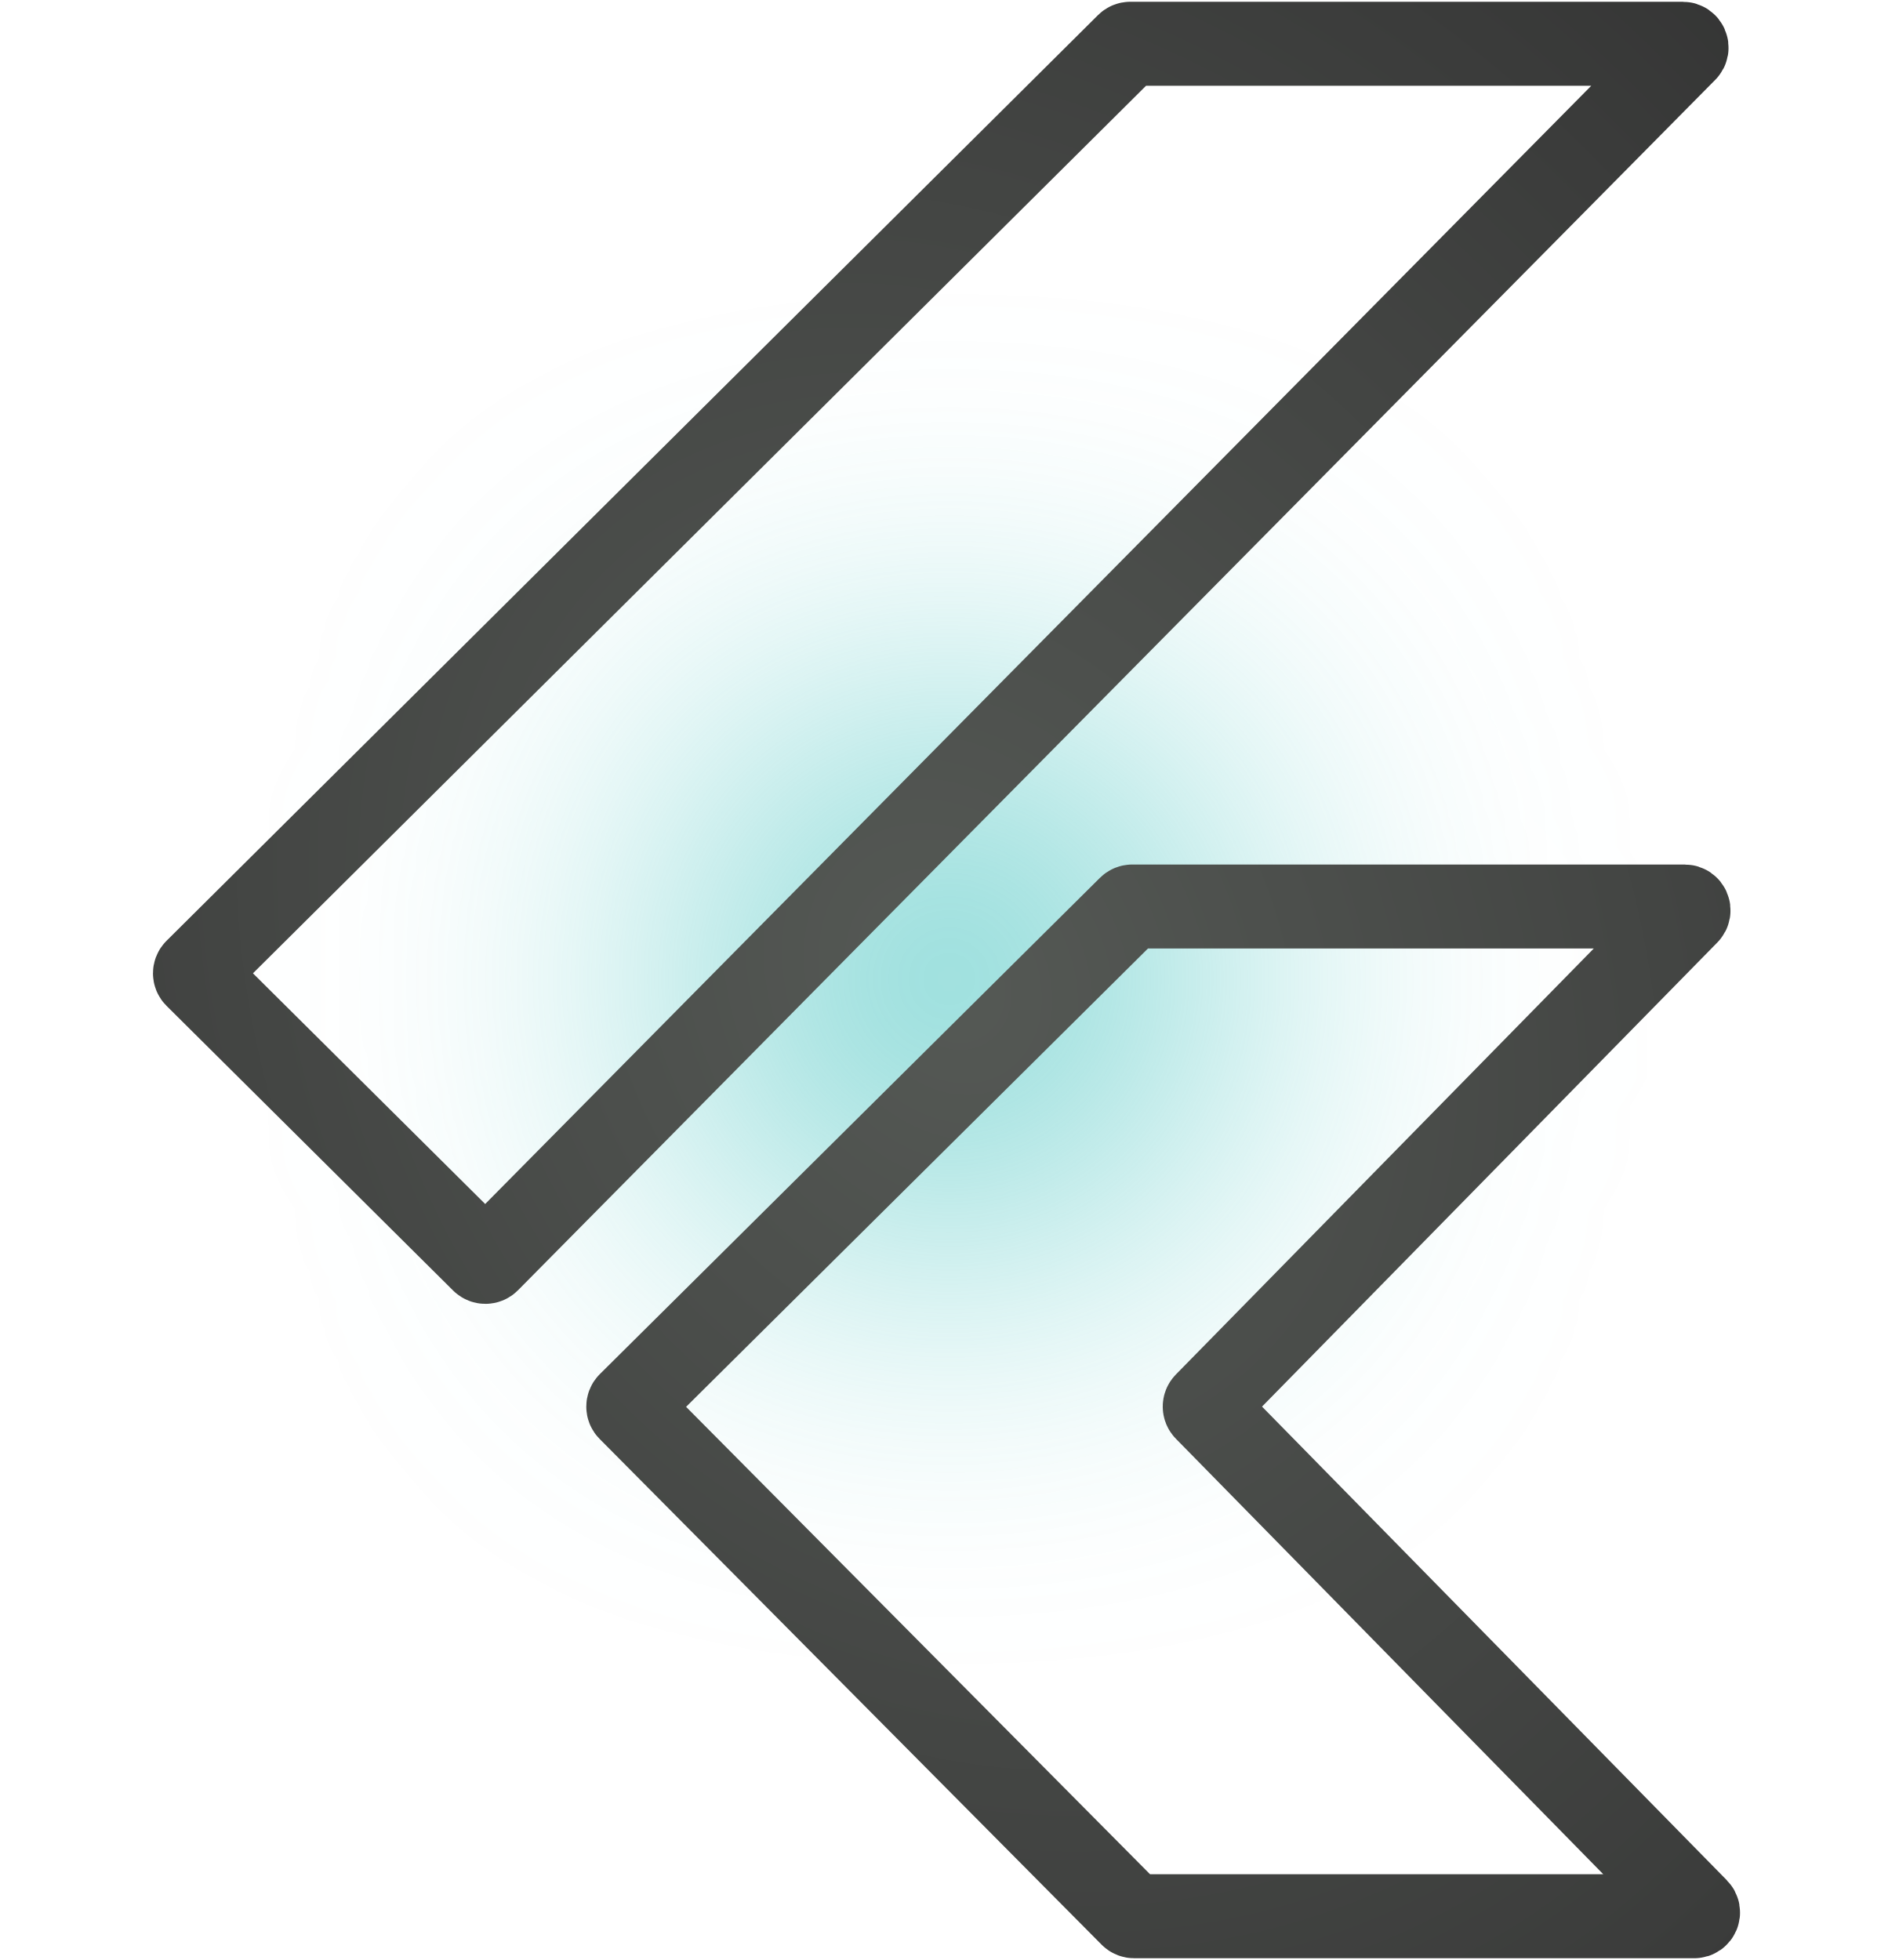
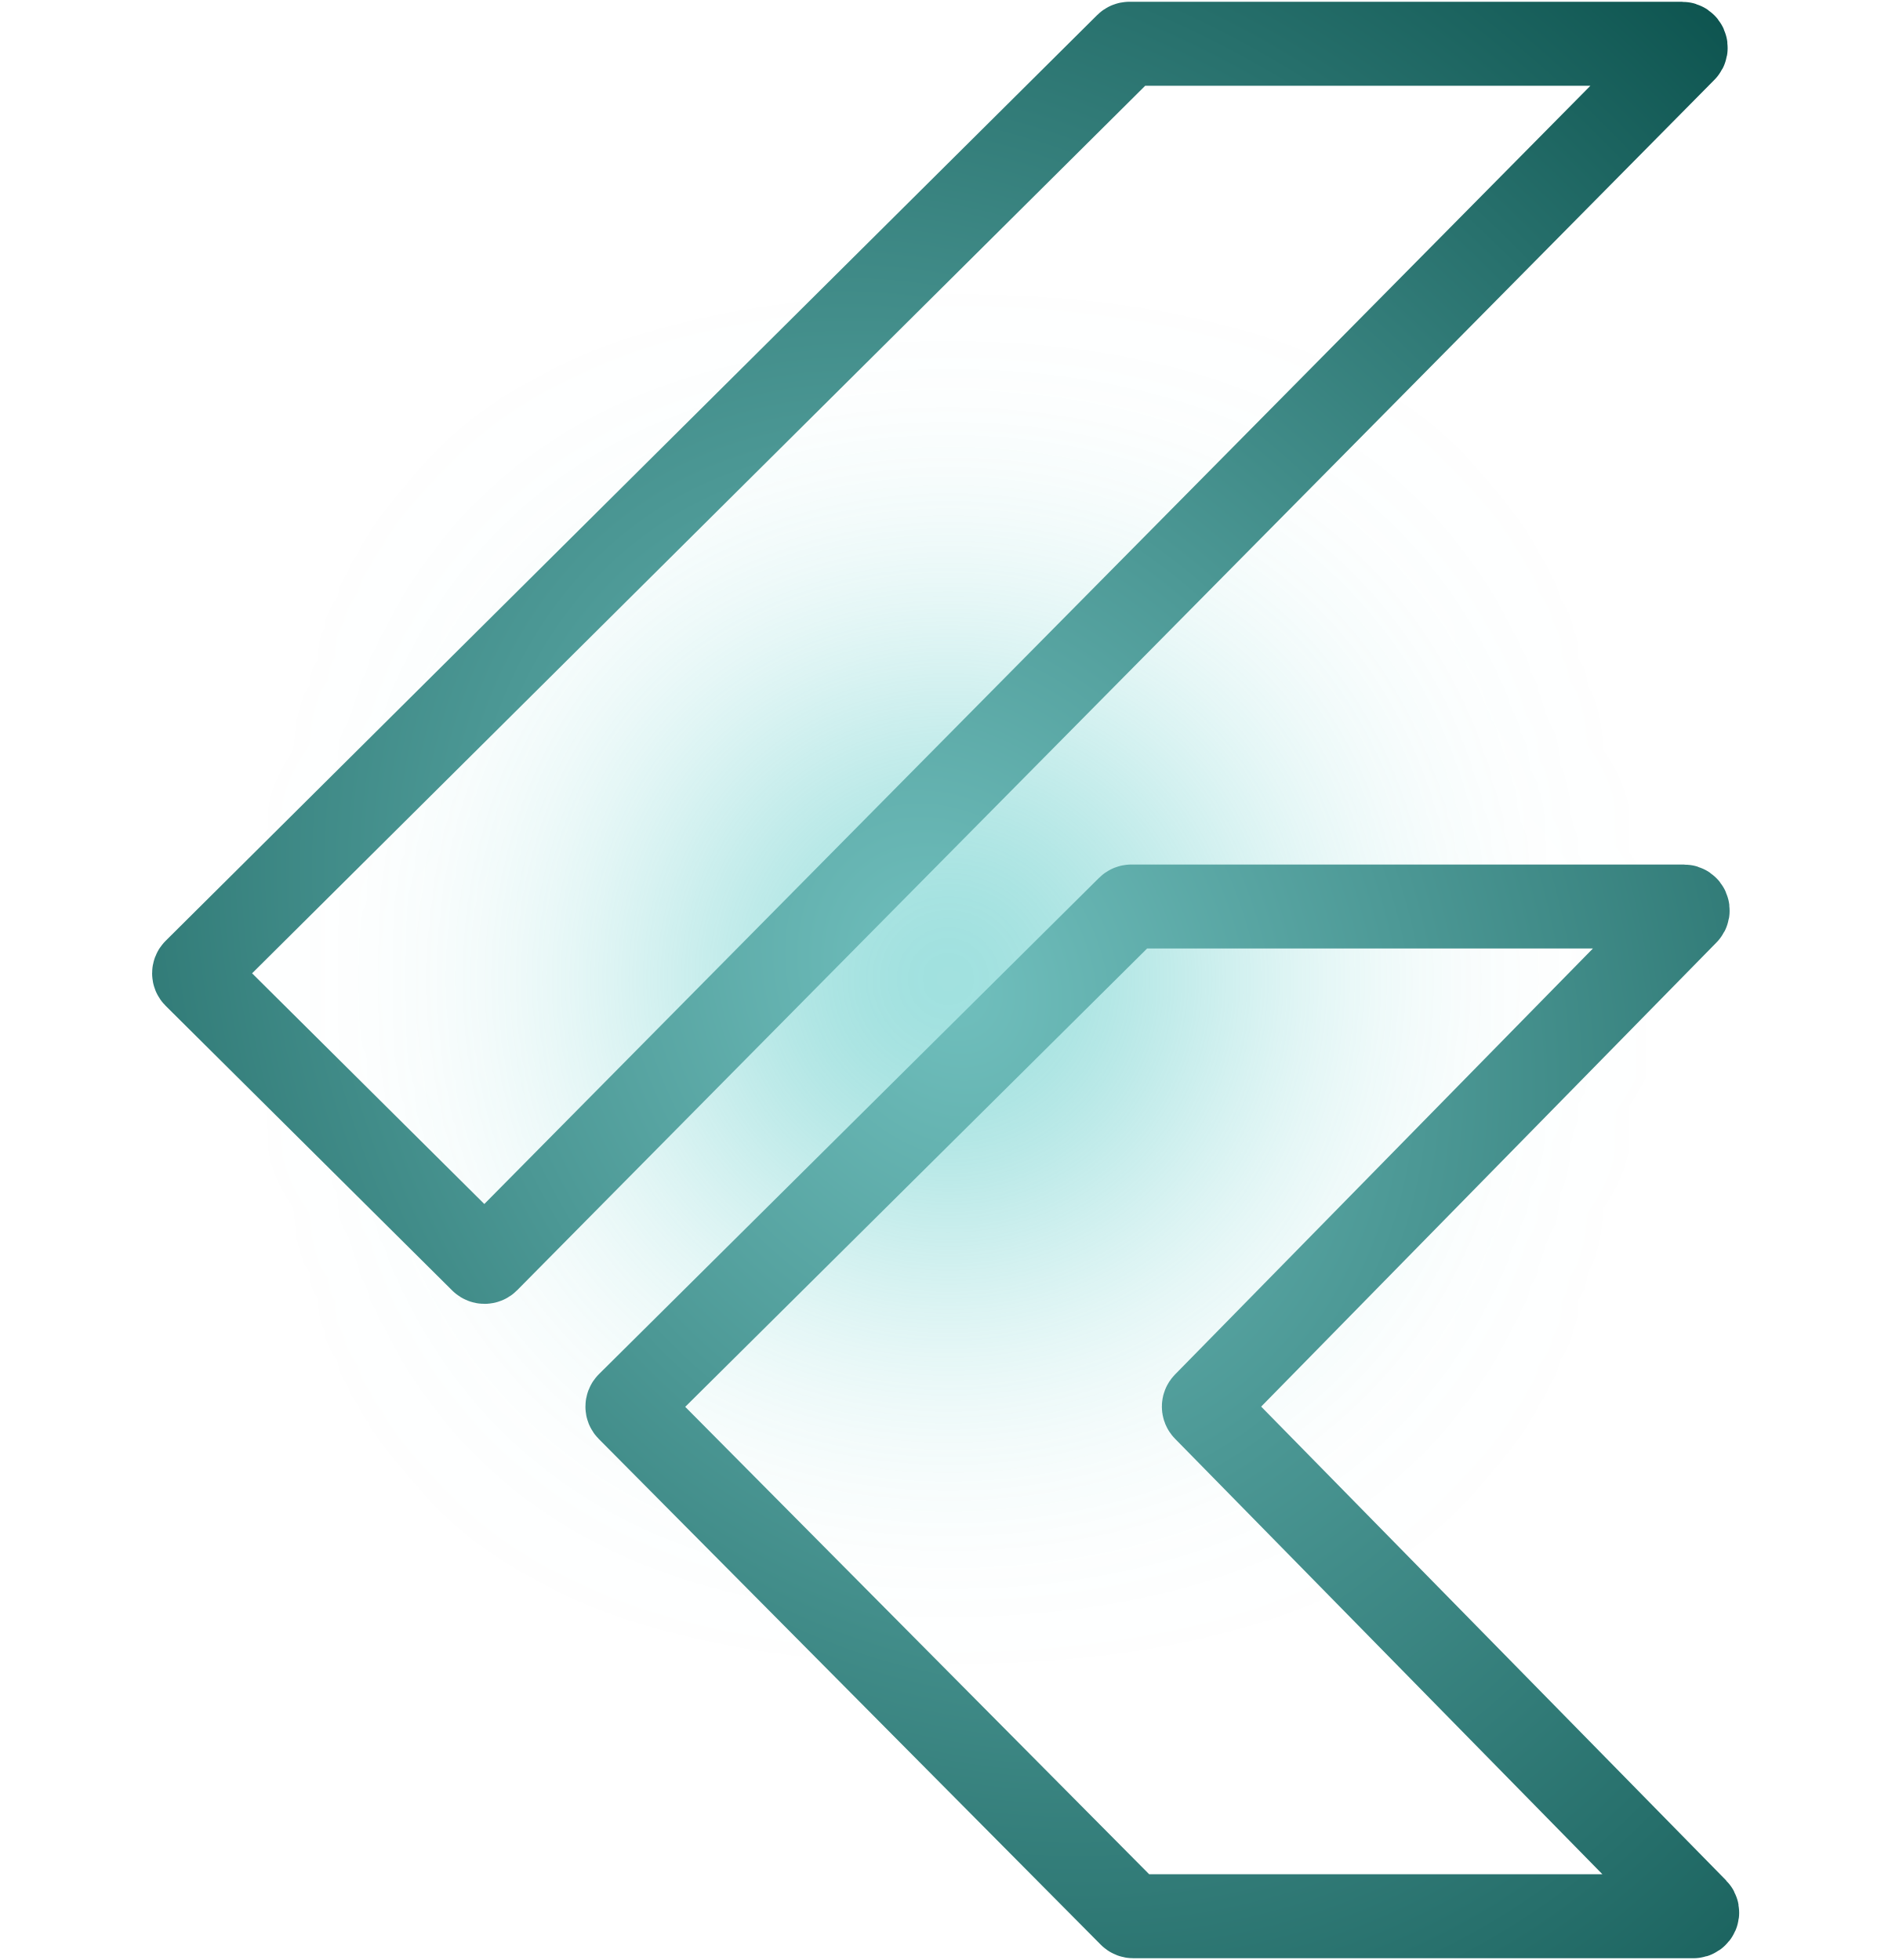
<svg xmlns="http://www.w3.org/2000/svg" width="434" height="448" viewBox="0 0 434 448" fill="none">
-   <g filter="url(#filter0_f_1051_3291)">
-     <circle cx="216.968" cy="223.782" r="50.61" fill="#2EBCB8" />
+   <g filter="url(#filter0_f_1060_3903)">
+     <circle cx="216.771" cy="223.781" r="50.61" fill="#2EBCB8" />
  </g>
-   <path d="M384.594 10H258.339C258.108 10 257.887 10.091 257.724 10.254L44.82 221.854C44.477 222.195 44.477 222.751 44.82 223.092L110.329 288.173C110.672 288.513 111.225 288.51 111.565 288.167L385.215 11.486C385.76 10.935 385.369 10 384.594 10Z" stroke="url(#paint0_radial_1051_3291)" stroke-width="19.197" />
-   <path d="M258.16 207.456L143.854 320.896C143.512 321.235 143.51 321.788 143.85 322.13L258.596 437.742C258.76 437.907 258.982 438 259.215 438H387.224C387.997 438 388.388 437.068 387.846 436.516L275.594 322.122C275.261 321.782 275.261 321.239 275.594 320.9L385.665 208.686C386.207 208.134 385.816 207.203 385.043 207.203H258.775C258.545 207.203 258.324 207.294 258.16 207.456Z" stroke="url(#paint1_radial_1051_3291)" stroke-width="19.197" />
+   <path d="M384.397 10H258.142C257.911 10 257.69 10.091 257.527 10.254L44.623 221.854C44.279 222.195 44.28 222.751 44.623 223.092L110.132 288.173C110.474 288.513 111.028 288.51 111.367 288.167L385.017 11.486C385.562 10.935 385.172 10 384.397 10Z" stroke="url(#paint0_radial_1060_3903)" stroke-width="19.197" />
+   <path d="M257.963 207.456L143.657 320.896C143.315 321.235 143.313 321.788 143.652 322.13L258.398 437.742C258.562 437.907 258.785 438 259.018 438H387.026C387.8 438 388.191 437.068 387.649 436.516L275.397 322.122C275.064 321.782 275.064 321.239 275.397 320.9L385.468 208.686C386.01 208.134 385.619 207.203 384.845 207.203H258.578C258.347 207.203 258.126 207.294 257.963 207.456Z" stroke="url(#paint1_radial_1060_3903)" stroke-width="19.197" />
  <defs>
-     <filter id="filter0_f_1051_3291" x="0.568" y="7.382" width="432.799" height="432.799" filterUnits="userSpaceOnUse" color-interpolation-filters="sRGB">
+     <filter id="filter0_f_1060_3903" x="0.371" y="7.382" width="432.799" height="432.799" filterUnits="userSpaceOnUse" color-interpolation-filters="sRGB">
      <feFlood flood-opacity="0" result="BackgroundImageFix" />
      <feBlend mode="normal" in="SourceGraphic" in2="BackgroundImageFix" result="shape" />
-       <feGaussianBlur stdDeviation="82.895" result="effect1_foregroundBlur_1051_3291" />
+       <feGaussianBlur stdDeviation="82.895" result="effect1_foregroundBlur_1060_3903" />
    </filter>
-     <radialGradient id="paint0_radial_1051_3291" cx="0" cy="0" r="1" gradientUnits="userSpaceOnUse" gradientTransform="translate(216.75 224) rotate(60) scale(377.01 303.991)">
-       <stop stop-color="#555955" />
-       <stop offset="1" stop-color="#323232" />
+     <radialGradient id="paint0_radial_1060_3903" cx="0" cy="0" r="1" gradientUnits="userSpaceOnUse" gradientTransform="translate(216.552 224) rotate(60) scale(377.01 303.991)">
+       <stop stop-color="#71C0BE" />
+       <stop offset="1" stop-color="#024843" />
    </radialGradient>
-     <radialGradient id="paint1_radial_1051_3291" cx="0" cy="0" r="1" gradientUnits="userSpaceOnUse" gradientTransform="translate(216.75 224) rotate(60) scale(377.01 303.991)">
-       <stop stop-color="#555955" />
-       <stop offset="1" stop-color="#323232" />
+     <radialGradient id="paint1_radial_1060_3903" cx="0" cy="0" r="1" gradientUnits="userSpaceOnUse" gradientTransform="translate(216.552 224) rotate(60) scale(377.01 303.991)">
+       <stop stop-color="#71C0BE" />
+       <stop offset="1" stop-color="#024843" />
    </radialGradient>
  </defs>
</svg>
